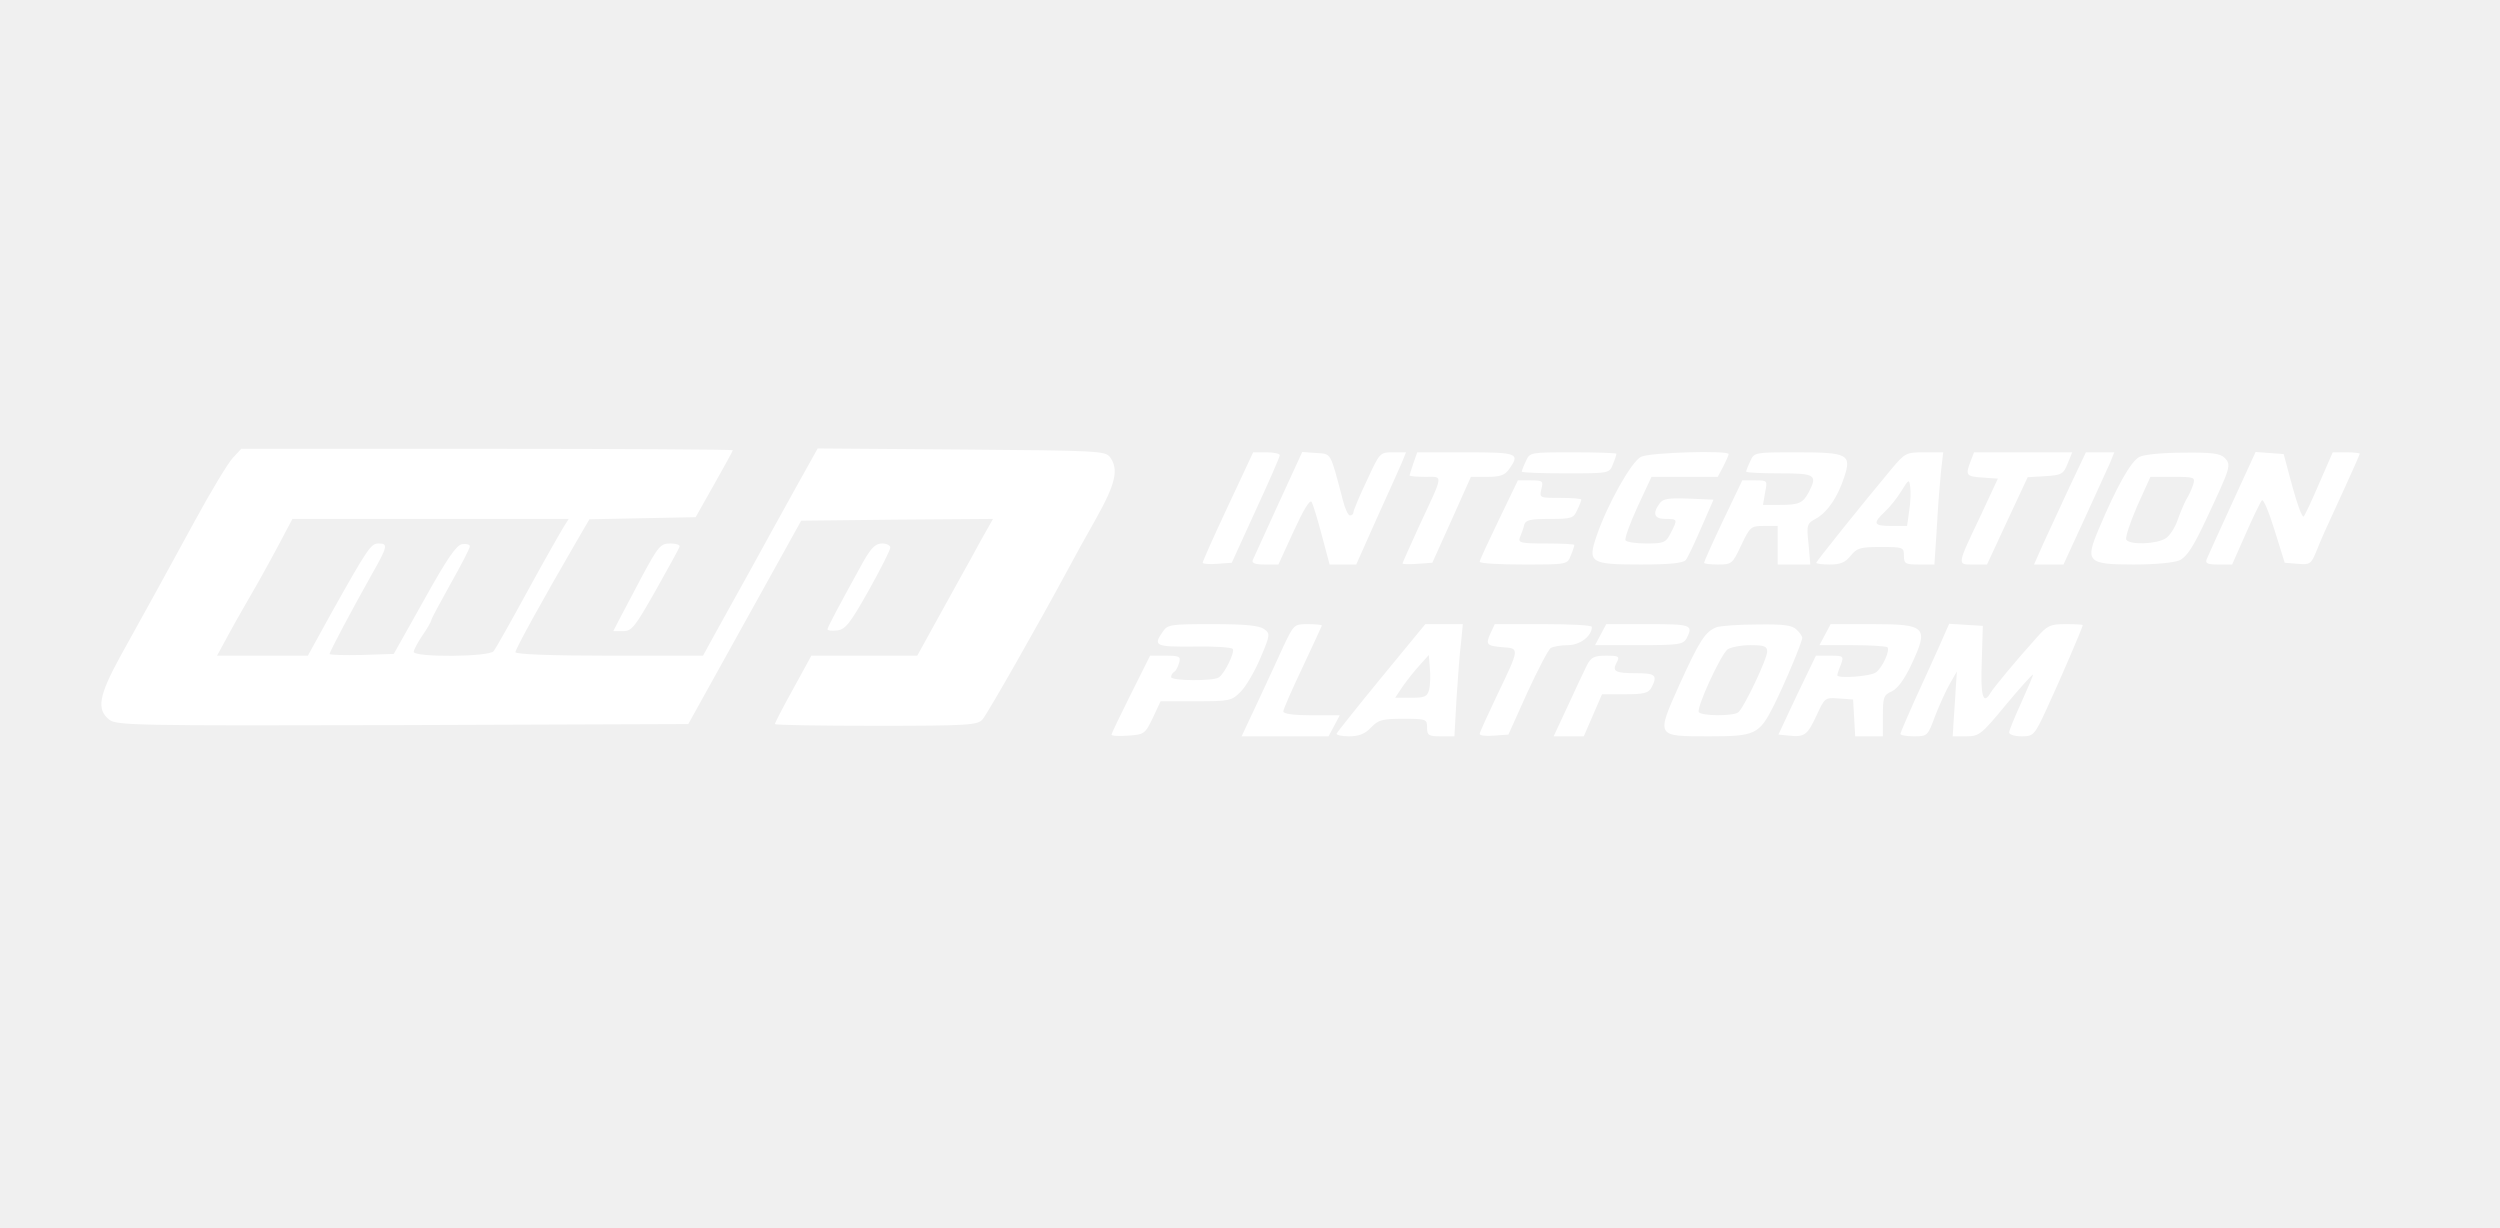
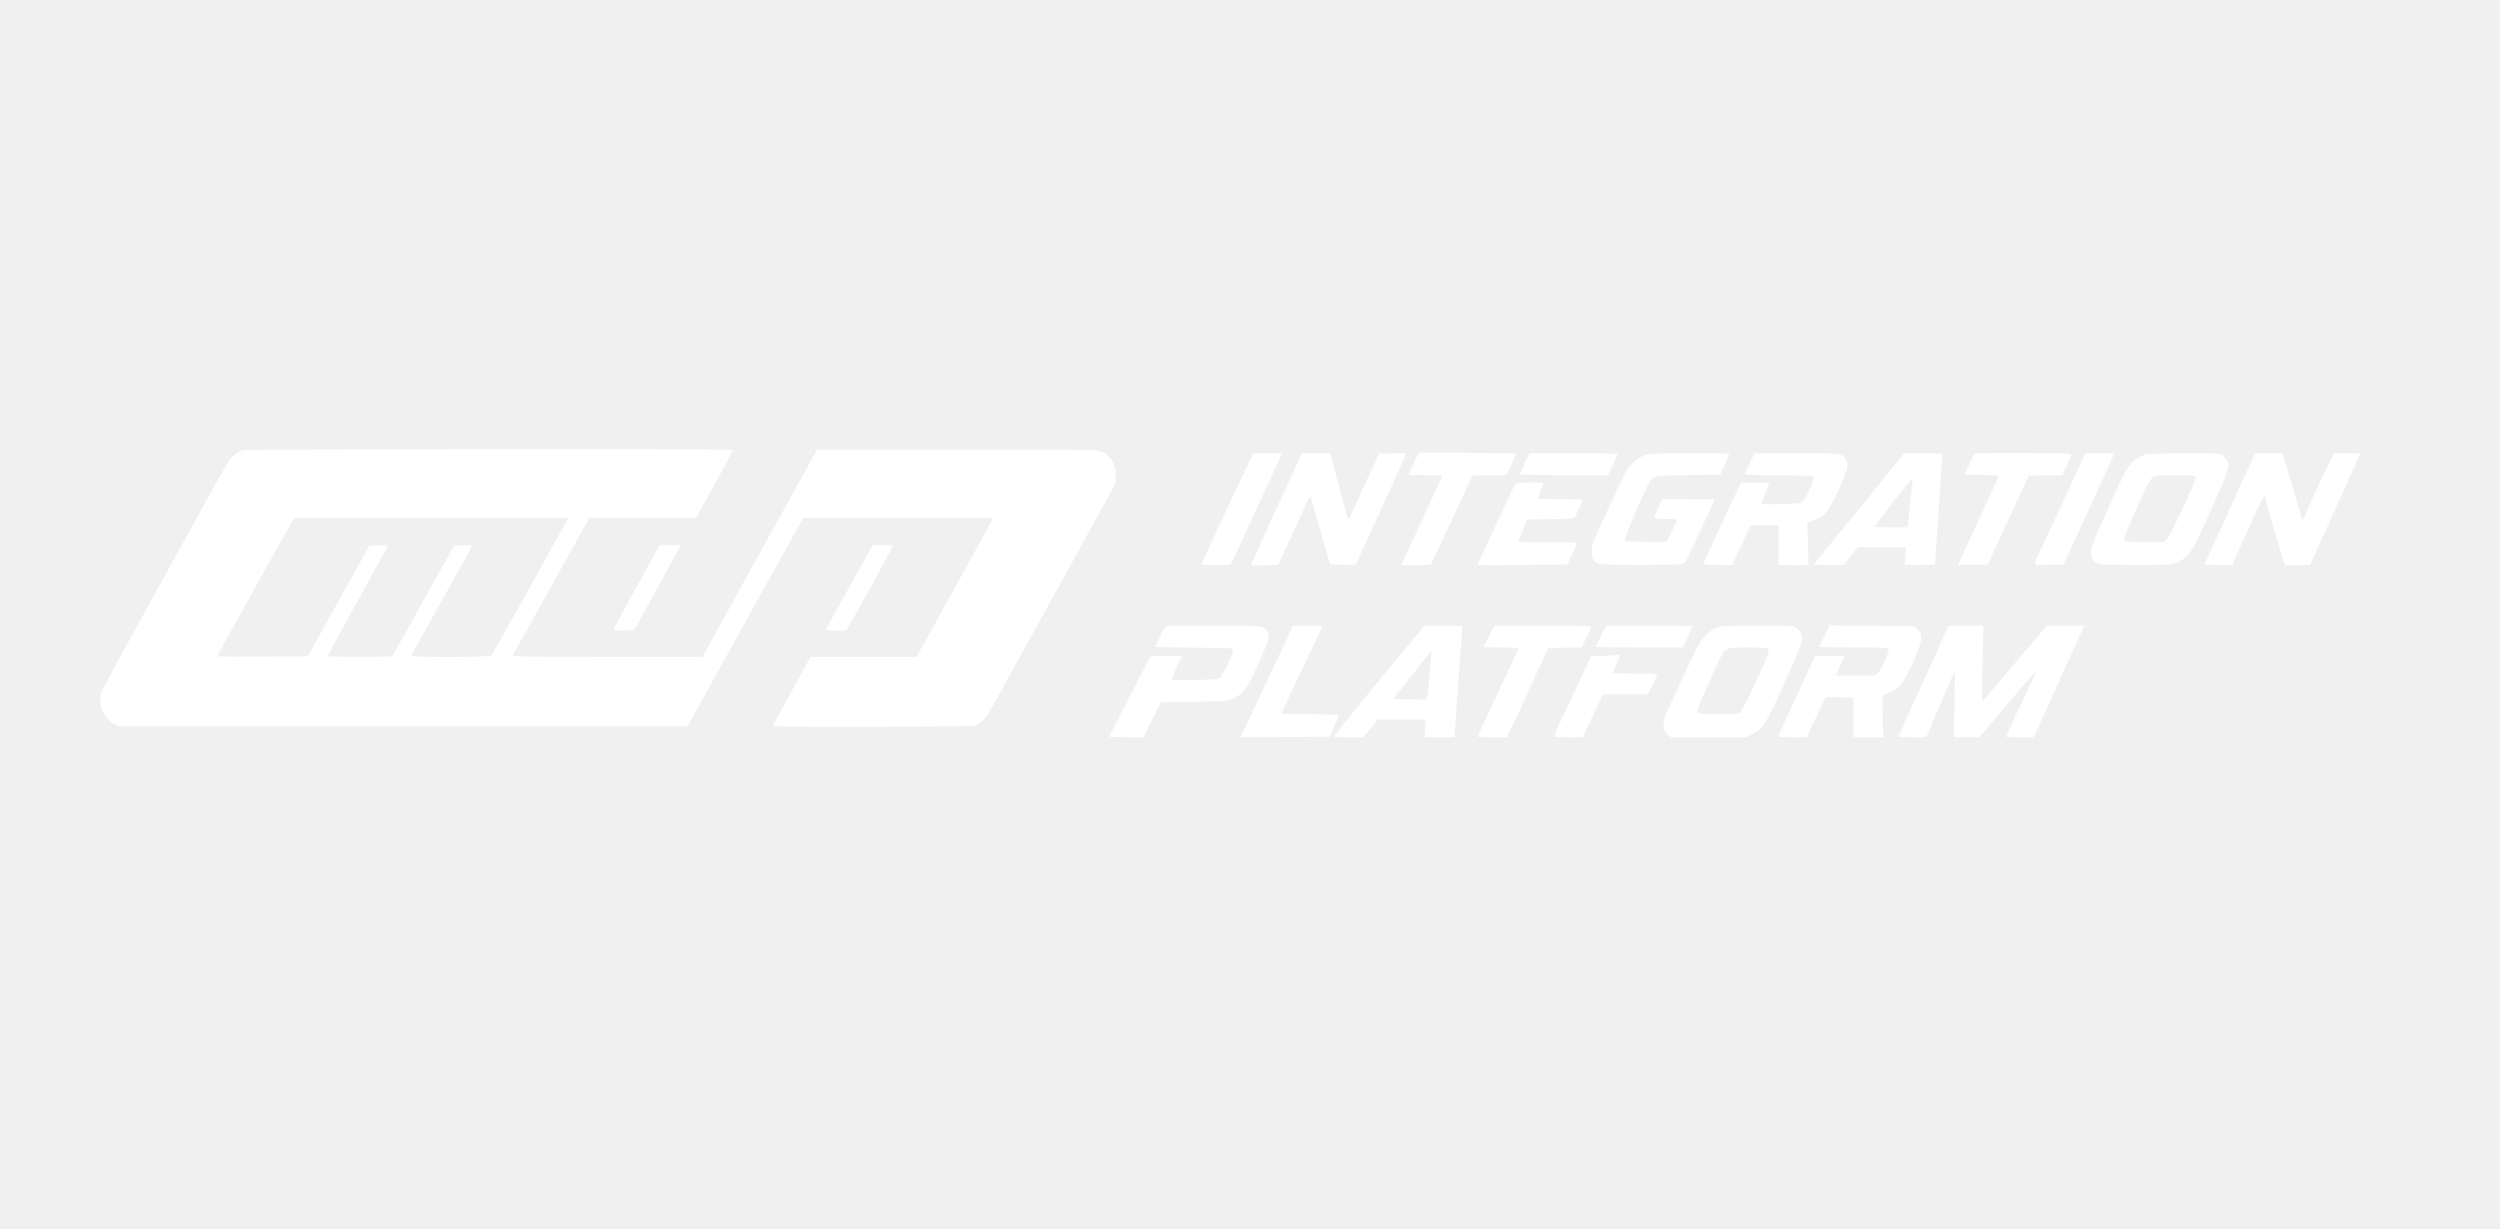
- <svg xmlns="http://www.w3.org/2000/svg" version="1.0" width="713" height="350" viewBox="0 0 713 350" preserveAspectRatio="xMidYMid meet">
-   <g transform="translate(0,350) scale(0.1,-0.1)" fill="#ffffff" stroke="none">
-     <path d="M663 2193 c-14 -16 -62 -95 -107 -178 -89 -163 -129 -236 -214 -389 -60 -110 -67 -149 -31 -178 20 -17 70 -18 836 -16 l816 3 161 290 161 290 274 3 273 2 -35 -62 c-19 -35 -43 -79 -54 -98 -11 -19 -43 -79 -73 -132 l-54 -98 -151 0 -151 0 -52 -95 c-29 -52 -52 -97 -52 -100 0 -3 130 -5 288 -5 263 0 290 2 304 18 13 14 162 276 246 432 13 25 48 88 78 141 56 100 65 140 40 175 -14 18 -32 19 -424 22 l-410 3 -63 -113 c-34 -62 -95 -171 -134 -243 -40 -71 -85 -154 -101 -182 l-29 -53 -267 0 c-169 0 -268 4 -268 10 0 9 75 145 172 312 l39 67 151 3 152 3 53 94 c29 51 53 95 53 97 0 2 -316 4 -701 4 l-701 0 -25 -27z m945 -195 c-8 -13 -55 -95 -103 -183 -48 -88 -92 -166 -97 -172 -13 -17 -228 -18 -228 -2 0 5 11 27 25 47 14 20 25 40 25 43 0 4 25 50 55 104 30 53 55 101 55 107 0 5 -10 8 -22 6 -16 -2 -43 -41 -108 -158 l-87 -155 -92 -3 c-50 -1 -91 0 -91 3 0 6 62 123 121 228 45 79 46 87 19 87 -22 0 -30 -11 -137 -202 l-65 -118 -130 0 -129 0 37 68 c20 37 46 81 56 99 24 40 83 148 105 191 l17 32 394 0 394 0 -14 -22z" />
-     <path d="M3502 2056 c-40 -85 -72 -157 -72 -161 0 -3 19 -5 41 -3 l42 3 68 149 c38 82 69 153 69 158 0 4 -17 8 -38 8 l-38 0 -72 -154z" />
-     <path d="M3646 2063 c-37 -81 -70 -154 -73 -160 -4 -9 7 -13 34 -13 l39 0 44 96 c28 61 46 91 51 82 4 -7 17 -50 29 -95 l22 -83 38 0 38 0 57 128 c32 70 64 142 72 160 l13 32 -37 0 c-38 0 -38 -1 -75 -81 -21 -44 -38 -85 -38 -90 0 -5 -4 -9 -10 -9 -5 0 -14 19 -20 43 -37 140 -32 132 -76 135 l-40 3 -68 -148z" />
-     <path d="M4031 2179 c-6 -18 -11 -34 -11 -35 0 -2 20 -4 45 -4 52 0 53 11 -17 -139 -26 -57 -48 -106 -48 -108 0 -2 19 -3 42 -1 l43 3 55 122 55 123 47 0 c37 0 50 5 62 22 32 45 25 48 -123 48 l-139 0 -11 -31z" />
-     <path d="M4352 2185 c-7 -14 -12 -28 -12 -30 0 -3 56 -5 125 -5 125 0 125 0 135 26 6 14 10 27 10 30 0 2 -56 4 -123 4 -123 0 -124 0 -135 -25z" />
-     <path d="M4680 2197 c-27 -13 -96 -136 -126 -224 -27 -78 -19 -83 126 -83 82 0 121 4 128 13 5 6 25 48 44 92 l35 80 -71 3 c-58 2 -73 0 -83 -14 -21 -29 -15 -44 17 -44 35 0 35 -1 15 -40 -14 -28 -20 -30 -70 -30 -29 0 -56 4 -59 9 -3 5 12 47 34 95 l40 86 95 0 94 0 16 30 c8 16 15 31 15 35 0 11 -225 5 -250 -8z" />
-     <path d="M4992 2185 c-7 -14 -12 -28 -12 -30 0 -3 43 -5 95 -5 102 0 109 -4 84 -53 -17 -32 -28 -37 -83 -37 l-48 0 6 35 c7 35 7 35 -29 35 l-36 0 -55 -115 c-30 -63 -54 -117 -54 -120 0 -3 18 -5 40 -5 39 0 41 2 66 55 25 53 28 55 65 55 l39 0 0 -55 0 -55 46 0 47 0 -5 58 c-6 56 -5 59 23 74 32 19 60 60 79 118 21 64 10 70 -135 70 -121 0 -122 0 -133 -25z" />
-     <path d="M5395 2163 c-86 -103 -215 -264 -215 -268 0 -3 18 -5 39 -5 30 0 44 6 59 25 18 22 27 25 86 25 64 0 66 -1 66 -25 0 -23 4 -25 44 -25 l43 0 7 108 c3 59 9 131 12 160 l6 52 -54 0 c-52 0 -55 -2 -93 -47z m50 -120 l-6 -43 -45 0 c-51 0 -54 7 -18 41 14 13 35 39 47 59 21 34 22 34 25 11 2 -13 1 -44 -3 -68z" />
-     <path d="M5620 2184 c-15 -39 -13 -43 34 -46 l44 -3 -48 -103 c-70 -147 -69 -142 -22 -142 l39 0 58 125 58 124 51 3 c46 3 51 6 63 36 l13 32 -140 0 -140 0 -10 -26z" />
-     <path d="M5903 2113 c-25 -54 -58 -126 -74 -160 l-28 -63 42 0 42 0 59 128 c32 70 65 142 73 160 l13 32 -40 0 -41 0 -46 -97z" />
-     <path d="M6102 2197 c-24 -11 -66 -86 -116 -205 -40 -94 -33 -102 99 -102 61 0 115 5 131 12 21 10 40 39 79 123 67 143 69 149 50 169 -13 13 -37 16 -118 15 -56 0 -112 -5 -125 -12z m153 -79 c-4 -13 -13 -32 -20 -43 -6 -11 -17 -37 -24 -57 -7 -21 -22 -45 -34 -53 -25 -17 -103 -20 -113 -4 -3 6 11 49 31 95 l38 84 64 0 c62 0 64 -1 58 -22z" />
-     <path d="M6366 2065 c-37 -81 -70 -153 -73 -161 -4 -11 4 -14 34 -14 l39 0 39 88 c21 48 42 91 46 95 4 5 20 -33 36 -85 l29 -93 37 -3 c35 -3 38 -1 53 35 16 40 20 49 84 188 22 48 40 89 40 91 0 2 -17 4 -38 4 l-39 0 -38 -87 c-21 -49 -41 -92 -45 -96 -4 -4 -18 34 -32 85 l-25 93 -40 3 -40 3 -67 -146z" />
-     <path d="M4275 2018 c-30 -62 -55 -116 -55 -120 0 -5 56 -8 125 -8 125 0 125 0 135 26 6 14 10 27 10 30 0 2 -36 4 -81 4 -73 0 -80 2 -74 18 4 9 10 25 12 35 4 14 17 17 73 17 62 0 68 2 78 25 7 14 12 28 12 30 0 3 -27 5 -60 5 -59 0 -60 0 -54 25 6 23 4 25 -30 25 l-37 0 -54 -112z" />
-     <path d="M1832 1858 c-27 -51 -57 -108 -66 -125 l-17 -33 28 0 c25 0 34 12 93 116 36 64 67 120 68 125 2 5 -10 9 -26 9 -28 0 -34 -7 -80 -92z" />
-     <path d="M2462 1898 c-70 -127 -102 -187 -102 -193 0 -3 12 -5 28 -3 23 3 36 19 89 113 34 61 62 116 62 123 1 6 -10 12 -23 12 -19 0 -31 -12 -54 -52z" />
-     <path d="M3316 1698 c-28 -40 -21 -43 89 -42 58 1 108 -2 111 -7 6 -10 -24 -71 -40 -81 -16 -11 -136 -10 -136 1 0 6 4 12 9 15 5 3 11 15 14 26 5 18 0 20 -39 20 l-44 0 -55 -110 c-30 -60 -55 -112 -55 -115 0 -4 21 -5 48 -3 45 3 48 5 70 51 l22 47 101 0 c96 0 102 1 128 28 15 15 40 58 56 96 28 66 28 69 10 82 -14 10 -54 14 -146 14 -121 0 -129 -1 -143 -22z" />
-     <path d="M3661 1658 c-16 -35 -49 -107 -74 -160 l-46 -98 124 0 124 0 16 30 16 30 -81 0 c-50 0 -80 4 -80 11 0 6 25 63 55 126 30 64 55 118 55 119 0 2 -18 4 -40 4 -39 0 -40 -1 -69 -62z" />
-     <path d="M3940 1568 c-69 -84 -126 -156 -128 -160 -2 -4 14 -8 35 -8 29 0 46 7 63 25 21 22 32 25 92 25 66 0 68 -1 68 -25 0 -22 4 -25 39 -25 l39 0 6 108 c4 59 9 131 13 160 l5 52 -54 0 -53 0 -125 -152z m136 -35 c-6 -20 -12 -23 -52 -23 l-45 0 22 33 c12 17 34 45 48 60 l26 29 3 -38 c2 -20 1 -48 -2 -61z" />
-     <path d="M4251 1694 c-15 -33 -11 -36 36 -40 47 -3 47 -3 -17 -136 -27 -57 -50 -107 -50 -111 0 -5 18 -7 41 -5 l41 3 54 120 c30 65 60 123 67 127 7 4 29 8 49 8 34 0 68 26 68 52 0 5 -62 8 -138 8 l-139 0 -12 -26z" />
-     <path d="M4565 1690 l-16 -30 125 0 c114 0 126 2 136 19 20 39 14 41 -110 41 l-119 0 -16 -30z" />
-     <path d="M4895 1711 c-32 -13 -48 -38 -105 -163 -67 -150 -68 -148 84 -148 132 0 143 5 185 88 31 62 81 181 81 193 0 4 -7 15 -16 23 -12 13 -37 16 -112 15 -53 0 -106 -4 -117 -8z m145 -69 c0 -22 -68 -164 -83 -174 -17 -11 -105 -10 -112 1 -7 13 62 163 82 179 9 6 38 12 65 12 39 0 48 -3 48 -18z" />
-     <path d="M5205 1690 l-16 -30 94 0 c52 0 96 -3 100 -6 8 -8 -13 -56 -32 -71 -13 -12 -111 -19 -111 -9 0 3 4 16 10 30 9 25 8 26 -31 26 l-40 0 -54 -112 -53 -113 30 -3 c45 -5 53 2 79 58 23 50 24 51 63 48 l41 -3 3 -52 3 -53 40 0 39 0 0 58 c0 53 2 60 25 70 17 8 36 34 55 74 52 110 45 118 -112 118 l-117 0 -16 -30z" />
-     <path d="M5529 1653 c-17 -37 -48 -107 -70 -154 -21 -47 -39 -89 -39 -92 0 -4 17 -7 39 -7 38 0 39 1 60 58 12 31 31 73 42 92 l20 35 -6 -92 -6 -93 39 0 c36 0 43 5 112 89 41 49 76 88 78 87 1 -2 -14 -37 -33 -79 -19 -42 -35 -80 -35 -86 0 -6 16 -11 35 -11 34 0 37 2 72 78 35 75 103 233 103 239 0 2 -22 3 -49 3 -44 0 -52 -4 -82 -38 -57 -63 -124 -144 -132 -158 -21 -36 -29 -10 -25 89 l3 102 -48 3 -48 3 -30 -68z" />
-     <path d="M4526 1603 c-8 -16 -32 -67 -54 -115 l-41 -88 43 0 43 0 26 60 26 60 65 0 c54 0 67 3 76 19 18 35 12 41 -43 41 -61 0 -70 5 -56 31 9 17 6 19 -30 19 -34 0 -43 -4 -55 -27z" />
+ <svg xmlns="http://www.w3.org/2000/svg" version="1.0" width="2394pt" height="1176pt" viewBox="0 0 2394 1176" preserveAspectRatio="xMidYMid meet">
+   <g transform="translate(0,1176) scale(0.1,-0.1)" fill="#ffffff" stroke="none">
+     <path d="M2332 7450 c-49 -11 -107 -54 -140 -102 -16 -24 -126 -218 -244 -433 -1080 -1955 -981 -1771 -986 -1838 -8 -109 40 -201 132 -250 l41 -22 2724 0 2725 0 86 155 c47 85 196 353 330 595 133 242 344 621 468 843 l224 402 909 0 909 0 -21 -42 c-12 -24 -177 -323 -367 -665 l-345 -623 -507 0 -508 0 -181 -329 c-99 -181 -181 -332 -181 -335 0 -11 1883 -7 1922 4 68 19 117 68 173 170 51 93 419 759 763 1380 96 173 231 419 301 545 l126 230 0 75 c-1 108 -42 177 -135 226 -34 18 -87 19 -1380 19 l-1345 0 -213 -385 c-293 -527 -556 -1003 -734 -1327 l-150 -273 -909 0 c-933 0 -933 0 -900 36 8 8 154 268 556 992 l168 302 511 0 511 0 175 316 c96 174 176 322 178 330 3 12 -323 14 -2325 13 -1280 -1 -2343 -5 -2361 -9z m3092 -682 c-39 -76 -707 -1274 -716 -1285 -14 -17 -768 -19 -768 -3 0 6 29 61 64 123 59 105 315 561 454 813 34 61 62 114 62 118 0 4 -39 5 -86 4 l-86 -3 -288 -517 c-158 -285 -293 -525 -300 -533 -11 -13 -58 -15 -316 -15 -206 0 -304 3 -304 10 0 11 529 974 556 1015 29 41 20 46 -73 43 l-86 -3 -295 -530 -295 -530 -433 -2 c-239 -2 -434 0 -434 3 0 7 686 1240 716 1287 l24 37 1310 0 1311 0 -17 -32z" />
+     <path d="M13538 7322 c-26 -57 -48 -105 -48 -107 0 -3 72 -5 160 -5 88 0 160 -3 160 -6 0 -8 -112 -254 -260 -571 -71 -152 -128 -279 -126 -282 2 -3 66 -5 141 -3 l137 3 50 107 c28 59 118 251 199 427 l149 320 163 3 164 2 47 102 c25 55 45 103 43 105 -2 2 -213 4 -467 6 l-464 2 -48 -103z" />
+     <path d="M18907 7415 c-5 -5 -28 -53 -51 -105 l-43 -95 164 -3 c89 -1 163 -6 163 -10 0 -5 -88 -197 -195 -427 -107 -230 -195 -420 -195 -422 0 -2 64 -2 142 -1 l143 3 196 425 196 425 161 3 162 2 39 85 c22 47 42 94 46 105 6 19 1 20 -456 22 -300 2 -466 -1 -472 -7z" />
+     <path d="M11976 7368 c-13 -29 -124 -264 -246 -523 -122 -258 -222 -476 -223 -483 -2 -10 29 -13 137 -13 76 0 140 1 141 3 4 4 177 377 375 811 l118 257 -139 0 -139 0 -24 -52z" />
+     <path d="M12457 7403 c-3 -10 -52 -119 -109 -243 -139 -298 -368 -804 -368 -810 0 -10 249 -5 259 5 9 9 229 484 276 595 28 67 32 67 49 3 9 -32 52 -179 95 -328 l79 -270 121 -3 122 -3 38 83 c102 223 298 652 370 811 l80 178 -132 -3 -131 -3 -80 -170 c-43 -93 -107 -234 -141 -313 -34 -79 -66 -143 -71 -143 -5 0 -14 19 -20 43 -6 24 -44 163 -83 310 -39 147 -71 270 -71 273 0 3 -62 5 -139 5 -123 0 -139 -2 -144 -17z" />
+     <path d="M14600 7324 c-25 -53 -46 -100 -48 -105 -2 -5 175 -9 422 -9 l427 0 44 96 c25 53 45 100 45 105 0 5 -187 9 -422 9 l-423 -1 -45 -95z" />
+     <path d="M15752 7401 c-69 -24 -136 -81 -181 -157 -36 -60 -289 -608 -317 -687 -19 -54 -18 -122 3 -154 34 -51 52 -53 457 -53 206 0 385 4 398 9 16 6 36 33 57 77 38 78 251 536 251 541 0 2 -113 3 -251 3 l-250 0 -40 -85 c-21 -47 -39 -90 -39 -95 0 -6 45 -10 110 -10 61 0 110 -4 110 -9 0 -4 -22 -54 -50 -110 l-50 -101 -197 2 -198 3 -3 24 c-3 22 134 346 216 511 48 97 38 94 389 100 l307 5 42 95 c24 52 43 98 43 103 1 4 -169 7 -376 7 -339 -1 -383 -3 -431 -19z" />
+     <path d="M16756 7324 c-25 -53 -46 -100 -46 -105 0 -5 143 -10 327 -11 299 -3 328 -4 331 -20 5 -24 -76 -202 -103 -228 -20 -19 -37 -21 -209 -27 -156 -5 -186 -4 -186 8 0 8 18 54 40 102 27 62 35 90 26 93 -6 2 -69 3 -139 2 l-127 -3 -180 -385 c-99 -212 -180 -388 -180 -392 0 -5 62 -8 139 -8 l138 0 89 190 89 190 133 0 132 0 0 -189 0 -190 141 -3 c96 -2 143 1 146 8 2 6 0 98 -4 204 l-8 193 25 9 c69 26 133 64 160 95 57 65 200 377 200 437 0 21 -7 50 -15 66 -31 59 -35 60 -473 60 l-399 0 -47 -96z" />
+     <path d="M17970 7093 c-146 -180 -340 -418 -432 -530 -93 -112 -168 -206 -168 -208 0 -3 65 -5 144 -5 l144 0 67 85 66 85 231 0 231 0 -7 -85 -7 -85 145 0 c116 0 146 3 146 14 0 7 16 239 35 515 19 275 35 510 35 521 0 19 -7 20 -182 20 l-183 -1 -265 -326z m345 65 c-2 -13 -11 -97 -20 -188 -8 -91 -18 -186 -21 -212 l-6 -48 -160 0 c-88 0 -158 4 -156 9 6 18 353 460 361 461 4 0 5 -10 2 -22z" />
+     <path d="M19941 7358 c-55 -123 -325 -705 -387 -836 -92 -194 -100 -173 66 -170 l142 3 229 500 c126 275 235 515 244 533 l15 32 -141 0 -140 0 -28 -62z" />
+     <path d="M20550 7411 c-53 -17 -108 -51 -145 -92 -42 -46 -114 -191 -274 -553 -111 -247 -125 -300 -97 -355 31 -58 49 -61 419 -61 397 0 399 0 492 94 59 59 65 70 225 426 169 376 185 427 158 480 -7 13 -29 35 -47 47 -34 23 -36 23 -370 22 -185 0 -347 -4 -361 -8z m470 -216 c10 -12 7 -27 -18 -83 -189 -416 -225 -489 -252 -514 l-30 -28 -178 0 c-180 0 -202 4 -202 38 0 8 34 91 77 185 163 368 175 390 218 408 11 4 99 8 196 8 146 1 179 -2 189 -14z" />
+     <path d="M21558 7338 c-20 -46 -128 -281 -238 -523 -111 -242 -204 -446 -207 -452 -4 -10 25 -13 128 -13 l134 0 64 143 c36 78 102 225 148 327 74 166 103 217 103 178 0 -20 183 -642 191 -648 4 -3 59 -4 124 -2 l116 3 35 77 c112 243 444 982 444 987 0 3 -57 5 -126 5 l-125 0 -88 -182 c-49 -101 -115 -245 -147 -320 -32 -76 -62 -138 -65 -138 -3 0 -23 62 -43 138 -20 75 -62 217 -92 314 -30 98 -54 180 -54 183 0 3 -60 5 -133 5 l-132 0 -37 -82z" />
+     <path d="M14512 7128 c-5 -7 -50 -101 -100 -208 -49 -107 -129 -277 -176 -378 -48 -100 -85 -186 -82 -190 2 -4 196 -5 430 -2 l427 5 44 98 c25 54 45 102 45 107 0 4 -124 8 -275 7 -151 -1 -277 2 -281 6 -4 4 13 53 38 109 l45 103 221 3 c160 2 222 6 229 15 11 14 70 146 75 165 2 10 -40 13 -207 12 -116 0 -214 2 -217 5 -3 4 7 35 23 70 16 36 29 69 29 75 0 16 -255 13 -268 -2z" />
+     <path d="M6241 6402 c-41 -75 -141 -257 -223 -404 -81 -147 -148 -270 -148 -273 0 -3 46 -4 101 -3 l102 3 184 335 c101 184 202 368 224 408 l40 72 -103 0 -103 0 -74 -138z" />
+     <path d="M8236 6322 c-66 -119 -166 -299 -223 -400 -57 -101 -103 -187 -103 -192 0 -12 180 -13 196 -2 12 8 444 790 444 803 0 5 -44 9 -97 9 l-98 0 -119 -218z" />
+     <path d="M11152 5743 c-19 -28 -92 -168 -92 -178 0 -2 168 -6 373 -7 371 -3 372 -3 375 -24 4 -31 -101 -249 -130 -268 -19 -13 -61 -15 -238 -16 -118 0 -218 -1 -222 0 -4 0 18 52 47 115 l54 116 -152 -3 -152 -3 -89 -175 c-48 -96 -136 -267 -195 -380 -58 -113 -107 -208 -109 -212 -2 -5 71 -8 163 -8 l166 0 82 168 83 167 319 5 c307 5 322 6 370 28 103 48 143 105 269 388 79 177 89 221 60 262 -36 52 -39 52 -518 52 l-445 0 -19 -27z" />
+     <path d="M12297 5588 c-47 -101 -147 -313 -222 -473 -76 -159 -150 -318 -166 -353 l-28 -62 426 2 425 3 44 99 c24 54 44 103 44 107 0 5 -124 9 -276 9 -217 0 -275 3 -271 13 18 40 237 509 306 651 44 93 81 173 81 178 0 4 -62 8 -138 8 l-139 0 -86 -182z" />
+     <path d="M13543 5652 c-228 -274 -768 -934 -771 -943 -2 -5 58 -9 141 -9 l144 0 67 85 67 85 231 0 231 0 -7 -85 -6 -85 145 0 145 0 0 24 c0 27 45 651 63 884 7 84 11 155 8 158 -2 2 -85 4 -183 4 l-178 0 -97 -118z m147 -359 c-12 -125 -23 -229 -25 -231 -1 -1 -74 -1 -163 0 l-160 3 181 232 c99 128 183 231 185 229 2 -3 -6 -107 -18 -233z" />
+     <path d="M14260 5669 c-28 -56 -50 -103 -50 -105 0 -2 74 -4 165 -4 91 0 165 -4 165 -9 0 -8 -57 -131 -286 -617 -57 -122 -104 -225 -104 -228 0 -3 63 -6 140 -6 l141 0 44 93 c25 50 114 243 198 427 l153 335 160 3 160 2 47 95 c26 53 47 100 47 105 0 6 -166 10 -465 10 l-465 0 -50 -101z" />
+     <path d="M15330 5670 c-27 -55 -50 -102 -50 -105 0 -3 188 -5 418 -5 l418 0 45 97 c24 53 46 100 47 105 2 4 -183 8 -412 8 l-416 0 -50 -100z" />
+     <path d="M16463 5756 c-106 -34 -166 -97 -243 -260 -129 -272 -263 -563 -276 -600 -8 -21 -14 -59 -14 -83 0 -38 5 -50 34 -79 l34 -34 359 0 360 0 61 30 c111 56 127 82 356 592 58 130 111 259 117 286 13 63 -5 113 -53 142 -31 19 -49 20 -363 19 -242 0 -341 -4 -372 -13z m461 -202 c26 -10 19 -39 -50 -192 -139 -306 -191 -410 -216 -426 -21 -14 -54 -16 -214 -14 -185 3 -189 3 -192 24 -3 19 126 316 222 513 47 97 56 101 263 101 94 0 178 -3 187 -6z" />
+     <path d="M17473 5673 c-26 -54 -49 -101 -51 -105 -2 -5 145 -8 327 -8 279 0 332 -2 337 -14 8 -21 -75 -206 -105 -233 -23 -22 -31 -23 -212 -23 -104 0 -189 2 -189 5 0 2 18 44 40 91 22 48 40 89 40 91 0 2 -63 2 -140 1 l-141 -3 -170 -370 c-94 -203 -173 -378 -176 -387 -5 -17 6 -18 131 -18 l137 0 59 128 c33 70 74 156 92 192 l33 65 125 -2 c69 -2 128 -3 133 -3 4 0 7 -85 7 -190 l0 -190 146 0 146 0 -5 23 c-3 12 -7 102 -9 200 l-3 178 56 23 c116 47 142 81 245 311 42 96 68 167 71 200 5 49 3 55 -30 91 l-35 39 -406 3 -406 3 -47 -98z" />
+     <path d="M18636 5718 c-12 -29 -120 -267 -239 -529 -120 -262 -217 -479 -217 -483 0 -3 60 -6 133 -6 l132 0 122 283 c67 155 127 294 132 310 6 15 14 27 17 27 4 0 4 -139 0 -310 l-7 -310 123 1 123 0 95 111 c52 61 171 202 263 312 92 111 172 203 177 204 6 2 -15 -50 -46 -115 -76 -159 -234 -504 -234 -509 0 -2 60 -4 133 -4 l133 0 209 463 c115 254 224 495 242 535 l32 72 -178 0 -179 0 -224 -262 c-123 -145 -261 -308 -307 -363 -46 -55 -86 -102 -89 -105 -2 -3 -1 160 3 363 l7 367 -166 0 -166 0 -24 -52z" />
+     <path d="M15361 5480 l-125 -5 -84 -180 c-46 -99 -126 -270 -178 -379 -52 -109 -94 -203 -94 -207 0 -5 62 -9 139 -9 l138 0 63 138 c35 75 78 167 97 205 l33 67 215 0 215 0 45 90 c25 49 45 94 45 100 0 6 -73 10 -208 10 -115 0 -211 3 -214 6 -4 3 9 39 28 80 37 82 40 95 22 92 -7 -1 -69 -5 -137 -8z" />
  </g>
</svg>
